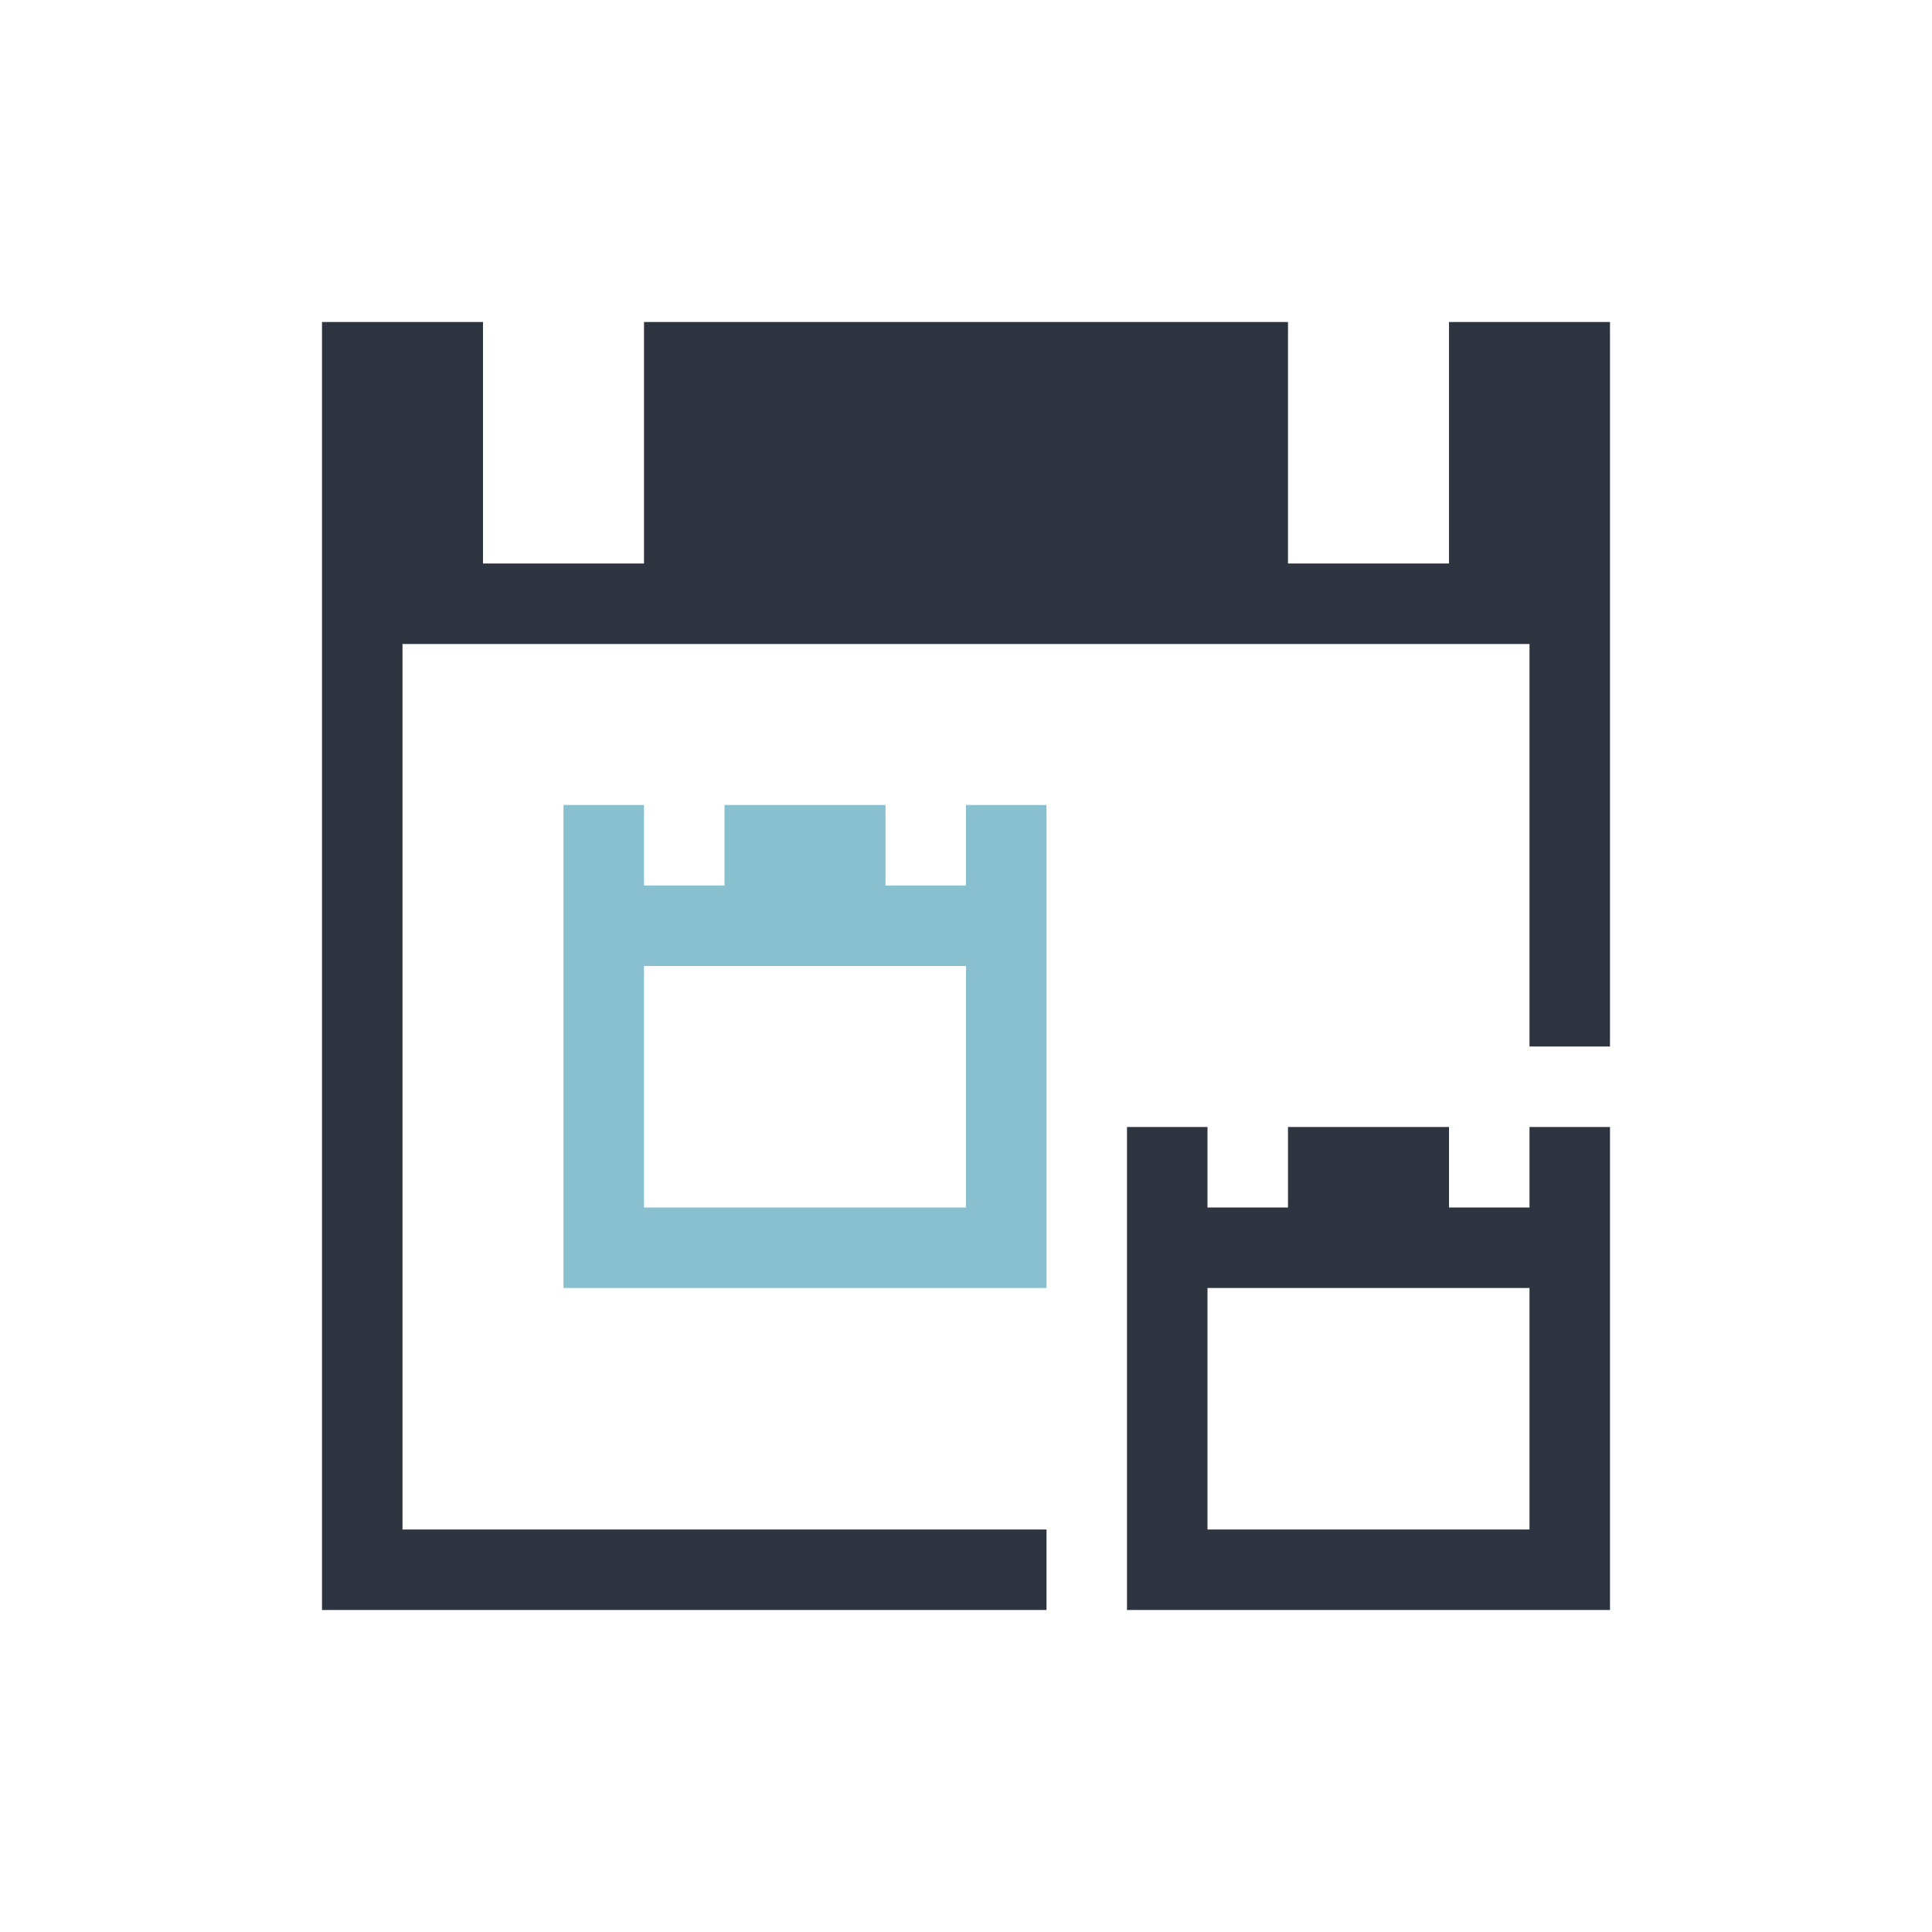
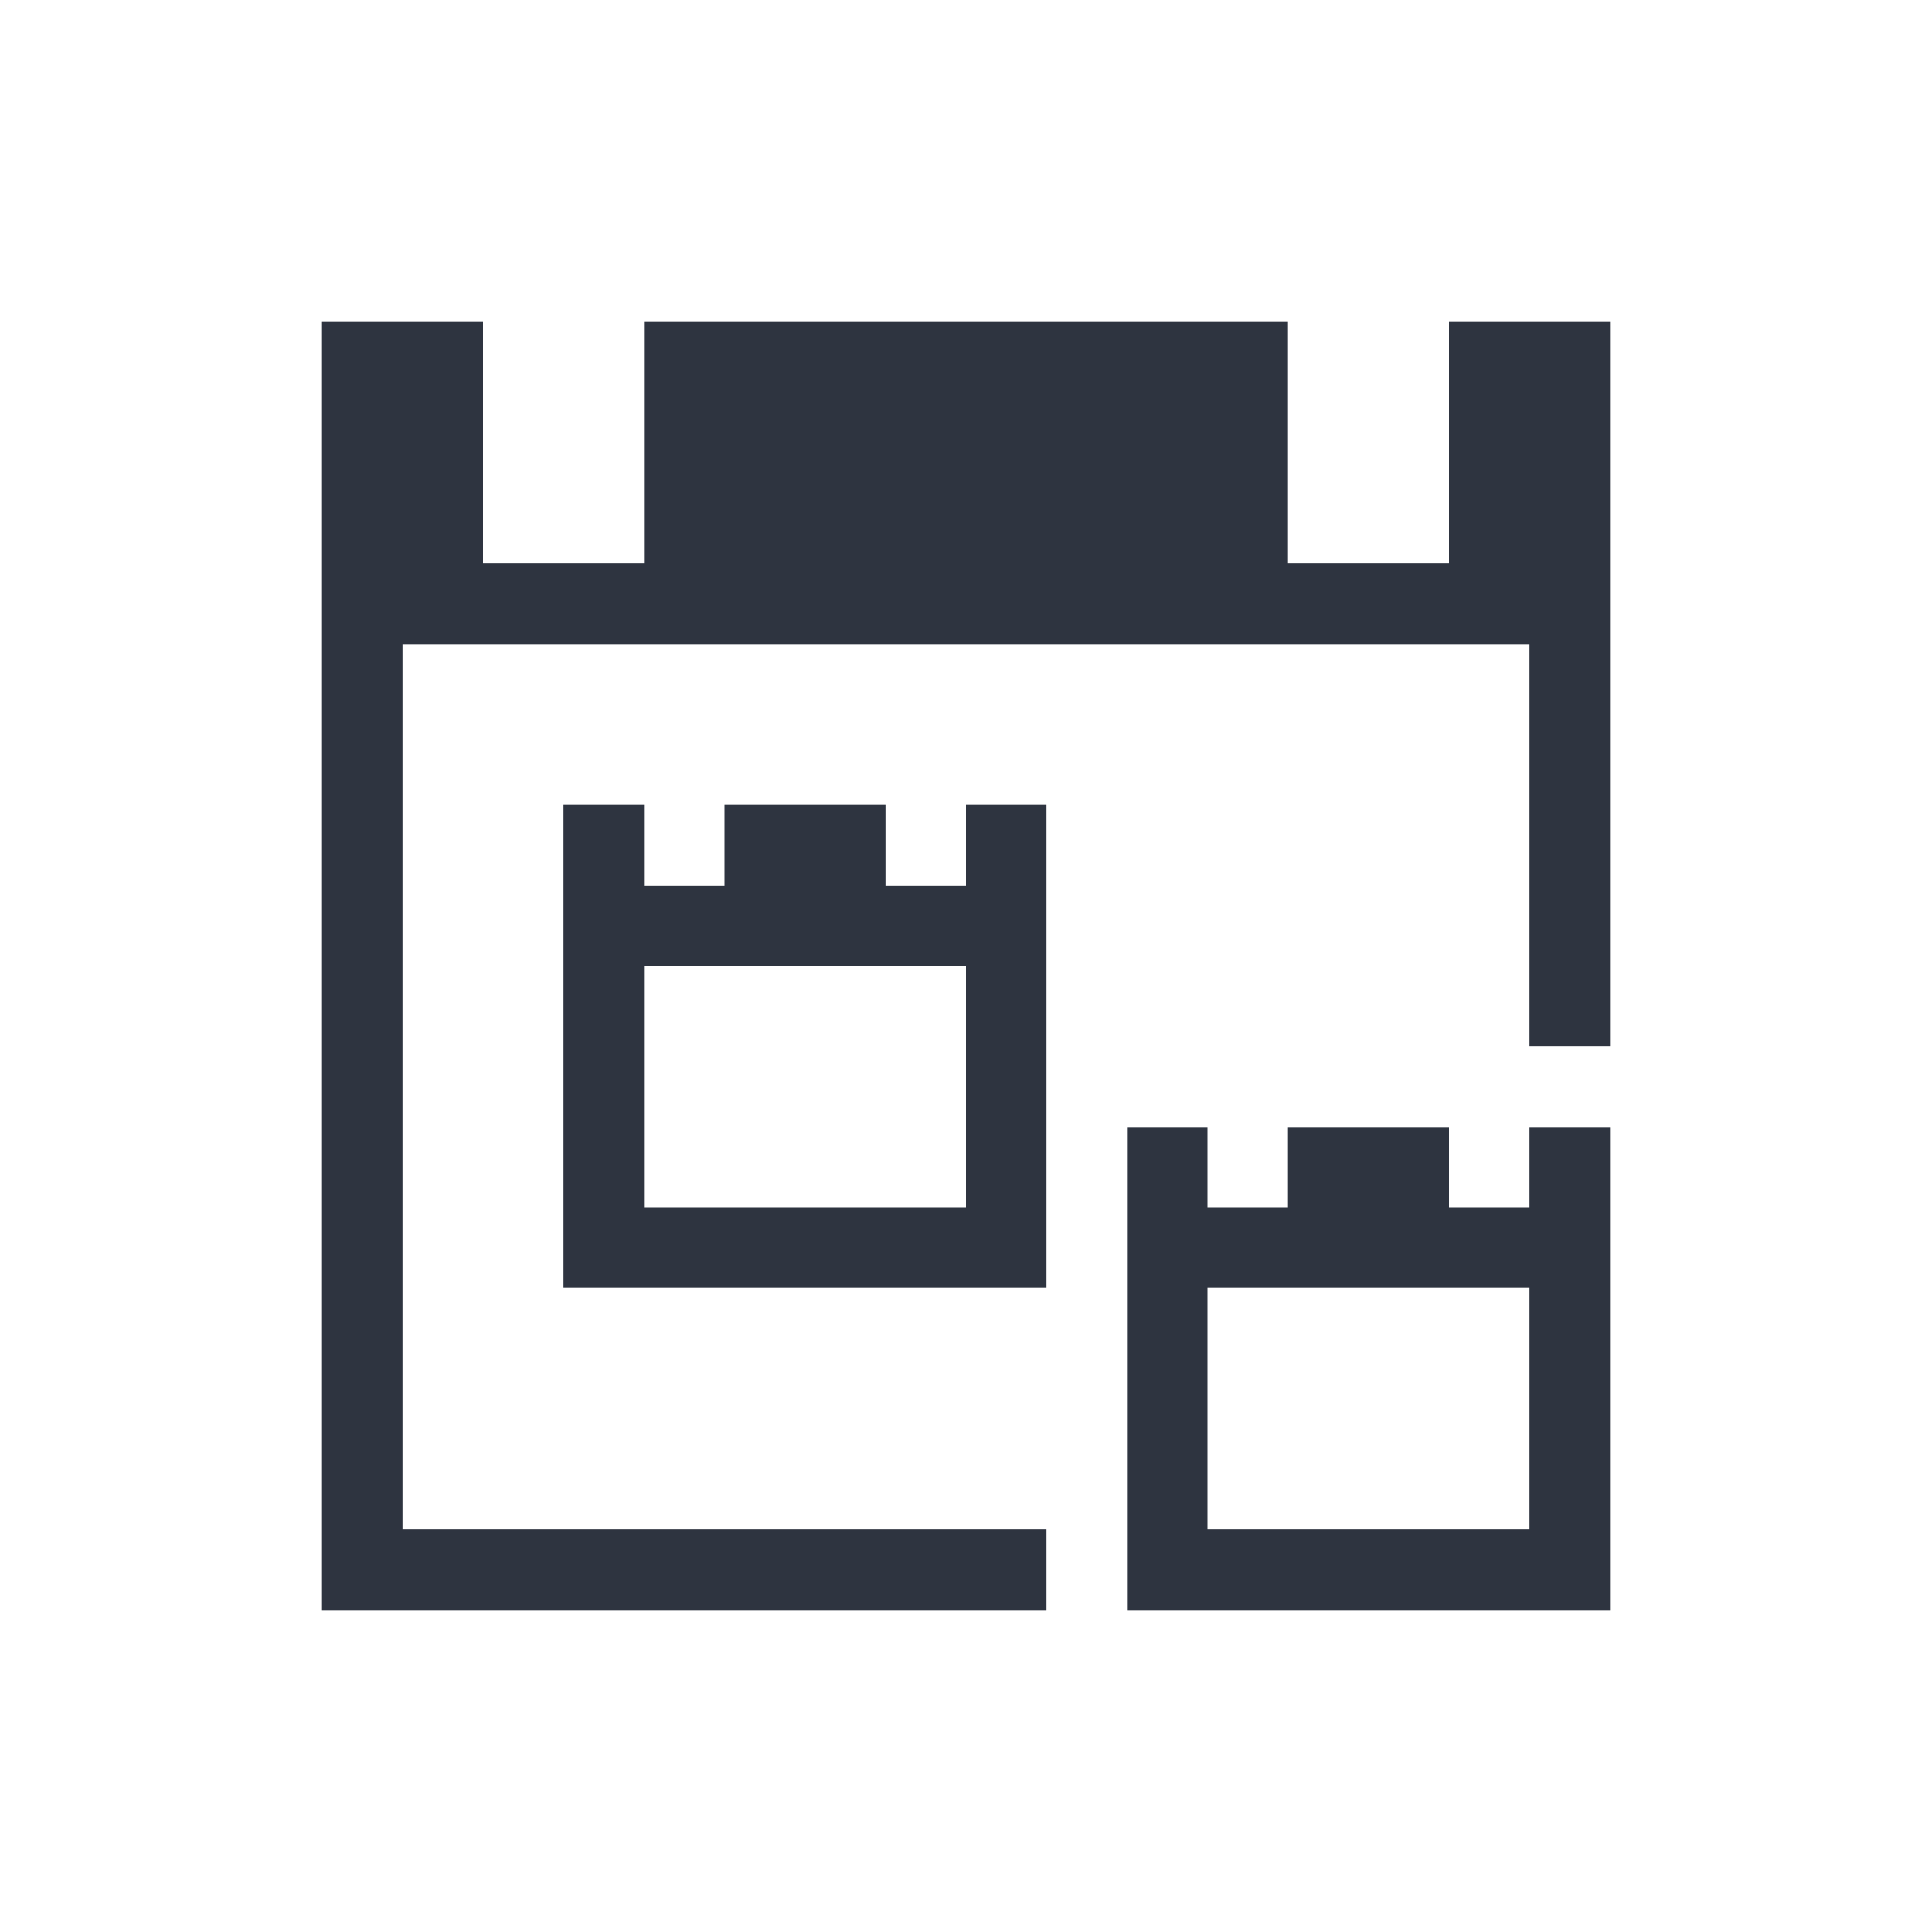
- <svg xmlns="http://www.w3.org/2000/svg" viewBox="0 0 24 24">
+ <svg xmlns="http://www.w3.org/2000/svg" version="1.1" viewBox="0 0 24 24">
  <defs>
    <style type="text/css">.ColorScheme-Text {
        color:#2e3440;
      }
      .ColorScheme-Highlight {
        color:#88c0d0;
      }</style>
  </defs>
-   <g transform="translate(1,1)" fill="currentColor">
+   <g transform="translate(1,1)" fill="#2e3440">
    <path class="ColorScheme-Text" d="m3 3v16h9v-1h-8v-11h14v5h1v-9h-2v3h-2v-3h-8v3h-2v-3h-2zm10 10v6h6v-6h-1v1h-1v-1h-2v1h-1v-1h-1zm1 2h4v3h-4v-3z" />
    <path class="ColorScheme-Highlight" d="m6 9v6h6v-6h-1v1h-1v-1h-2v1h-1v-1h-1zm1 2h4v3h-4v-3z" />
  </g>
</svg>
